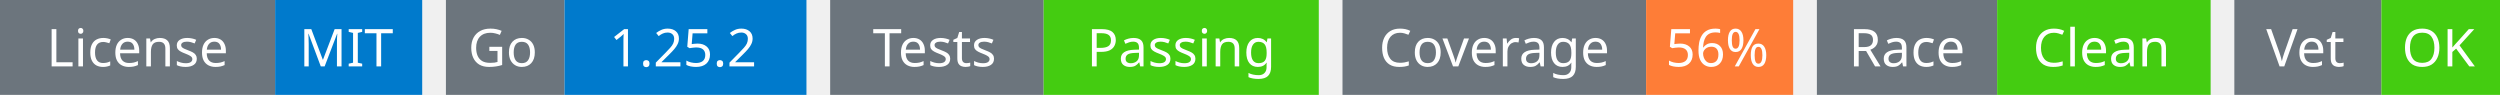
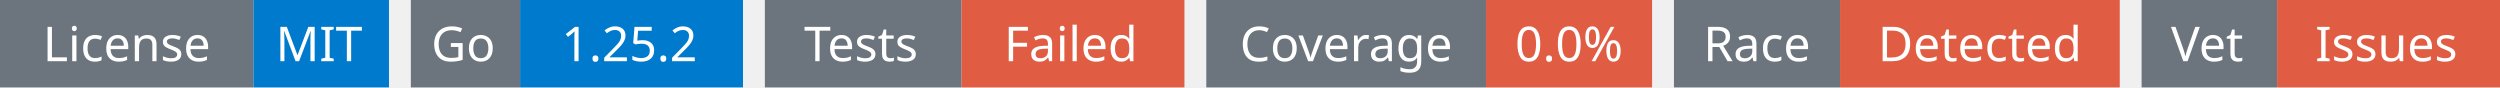
- <svg xmlns="http://www.w3.org/2000/svg" width="527" height="20" viewBox="0 0 527 20">
+ <svg xmlns="http://www.w3.org/2000/svg" width="572" height="20" viewBox="0 0 572 20">
  <g transform="translate(0, 0)">
    <rect x="0" y="0" width="58" height="20" fill="#6c757d" />
    <rect x="58" y="0" width="31" height="20" fill="#007acc" />
    <text x="29" y="14" text-anchor="middle" font-family="sans-serif" font-size="11" fill="white">License</text>
    <text x="73" y="14" text-anchor="middle" font-family="sans-serif" font-size="11" fill="white">MIT</text>
  </g>
  <g transform="translate(94, 0)">
    <rect x="0" y="0" width="25" height="20" fill="#6c757d" />
    <rect x="25" y="0" width="51" height="20" fill="#007acc" />
    <text x="12" y="14" text-anchor="middle" font-family="sans-serif" font-size="11" fill="white">Go</text>
    <text x="50" y="14" text-anchor="middle" font-family="sans-serif" font-size="11" fill="white">1.25.2</text>
  </g>
  <g transform="translate(175, 0)">
    <rect x="0" y="0" width="45" height="20" fill="#6c757d" />
-     <rect x="45" y="0" width="58" height="20" fill="#4c1" />
+     <rect x="45" y="0" width="51" height="20" fill="#e05d44" />
    <text x="22" y="14" text-anchor="middle" font-family="sans-serif" font-size="11" fill="white">Tests</text>
-     <text x="74" y="14" text-anchor="middle" font-family="sans-serif" font-size="11" fill="white">Passing</text>
+     <text x="70" y="14" text-anchor="middle" font-family="sans-serif" font-size="11" fill="white">Failed</text>
  </g>
-   <g transform="translate(283, 0)">
+   <g transform="translate(276, 0)">
    <rect x="0" y="0" width="64" height="20" fill="#6c757d" />
-     <rect x="64" y="0" width="31" height="20" fill="#fe7d37" />
+     <rect x="64" y="0" width="38" height="20" fill="#e05d44" />
    <text x="32" y="14" text-anchor="middle" font-family="sans-serif" font-size="11" fill="white">Coverage</text>
-     <text x="79" y="14" text-anchor="middle" font-family="sans-serif" font-size="11" fill="white">56%</text>
+     <text x="83" y="14" text-anchor="middle" font-family="sans-serif" font-size="11" fill="white">0.0%</text>
  </g>
  <g transform="translate(383, 0)">
    <rect x="0" y="0" width="38" height="20" fill="#6c757d" />
-     <rect x="38" y="0" width="45" height="20" fill="#4c1" />
+     <rect x="38" y="0" width="64" height="20" fill="#e05d44" />
    <text x="19" y="14" text-anchor="middle" font-family="sans-serif" font-size="11" fill="white">Race</text>
-     <text x="60" y="14" text-anchor="middle" font-family="sans-serif" font-size="11" fill="white">Clean</text>
+     <text x="70" y="14" text-anchor="middle" font-family="sans-serif" font-size="11" fill="white">Detected</text>
  </g>
-   <g transform="translate(471, 0)">
+   <g transform="translate(490, 0)">
    <rect x="0" y="0" width="31" height="20" fill="#6c757d" />
-     <rect x="31" y="0" width="25" height="20" fill="#4c1" />
+     <rect x="31" y="0" width="51" height="20" fill="#e05d44" />
    <text x="15" y="14" text-anchor="middle" font-family="sans-serif" font-size="11" fill="white">Vet</text>
-     <text x="43" y="14" text-anchor="middle" font-family="sans-serif" font-size="11" fill="white">OK</text>
+     <text x="56" y="14" text-anchor="middle" font-family="sans-serif" font-size="11" fill="white">Issues</text>
  </g>
</svg>
